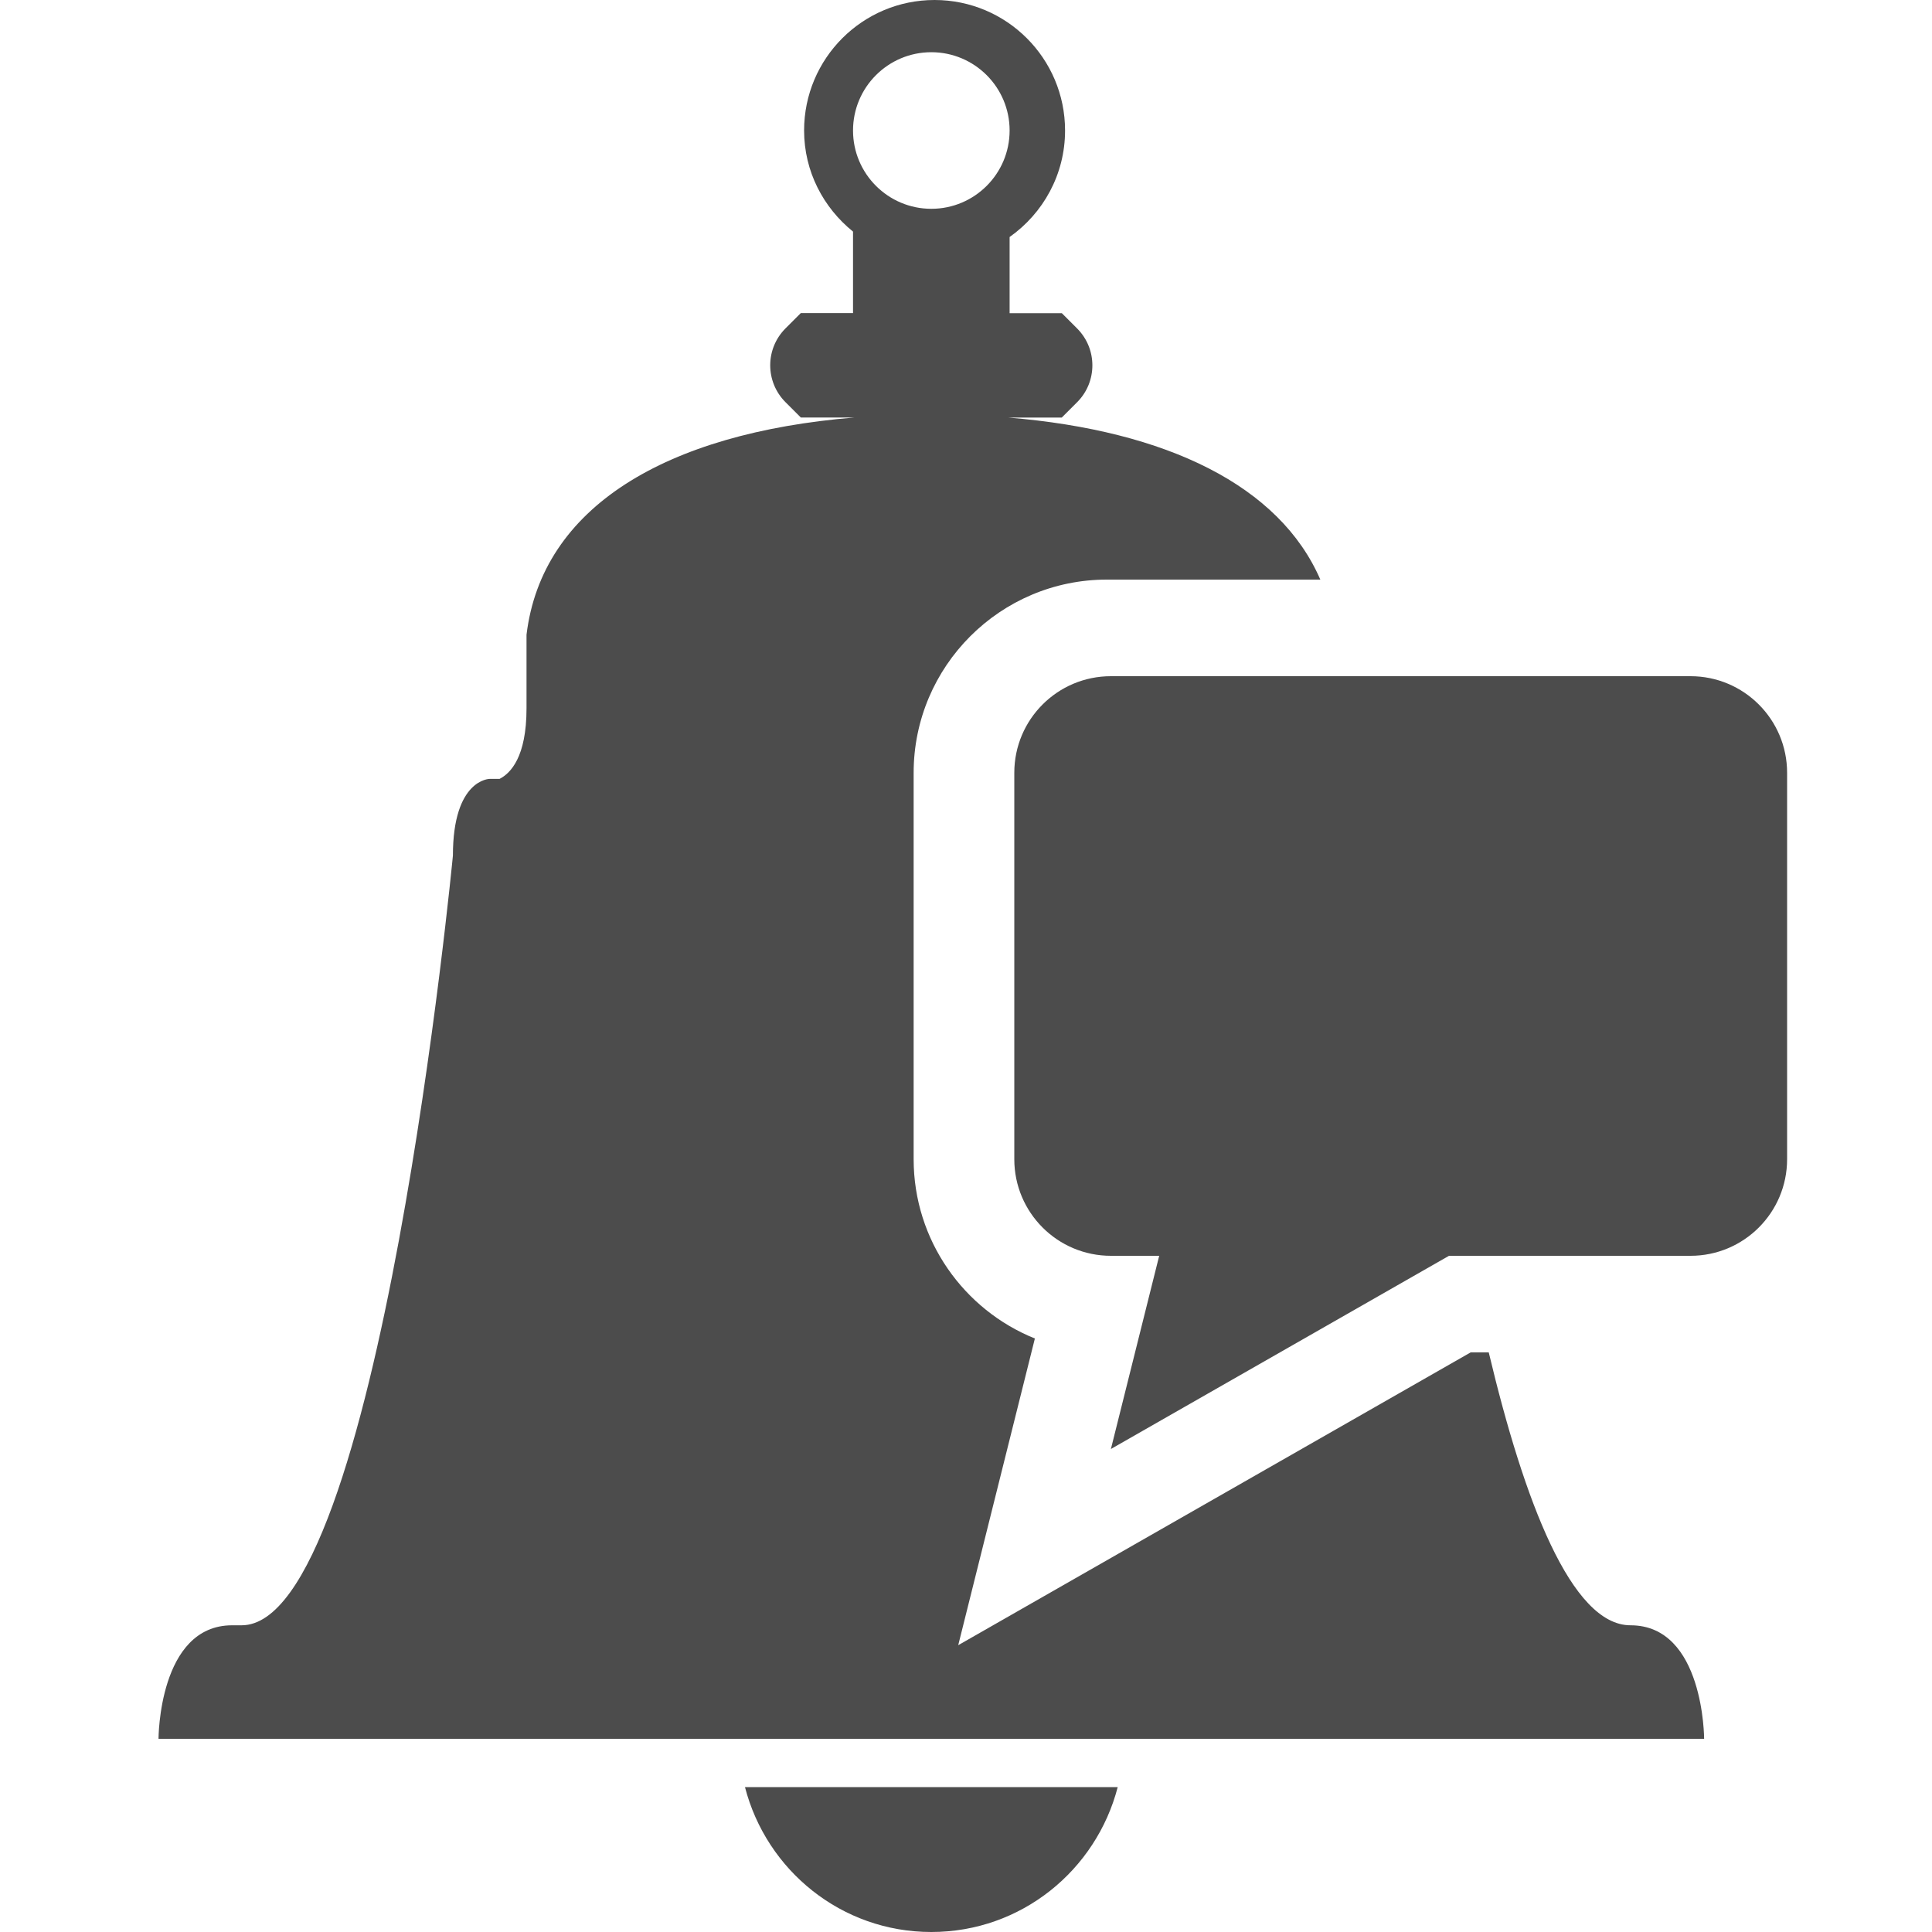
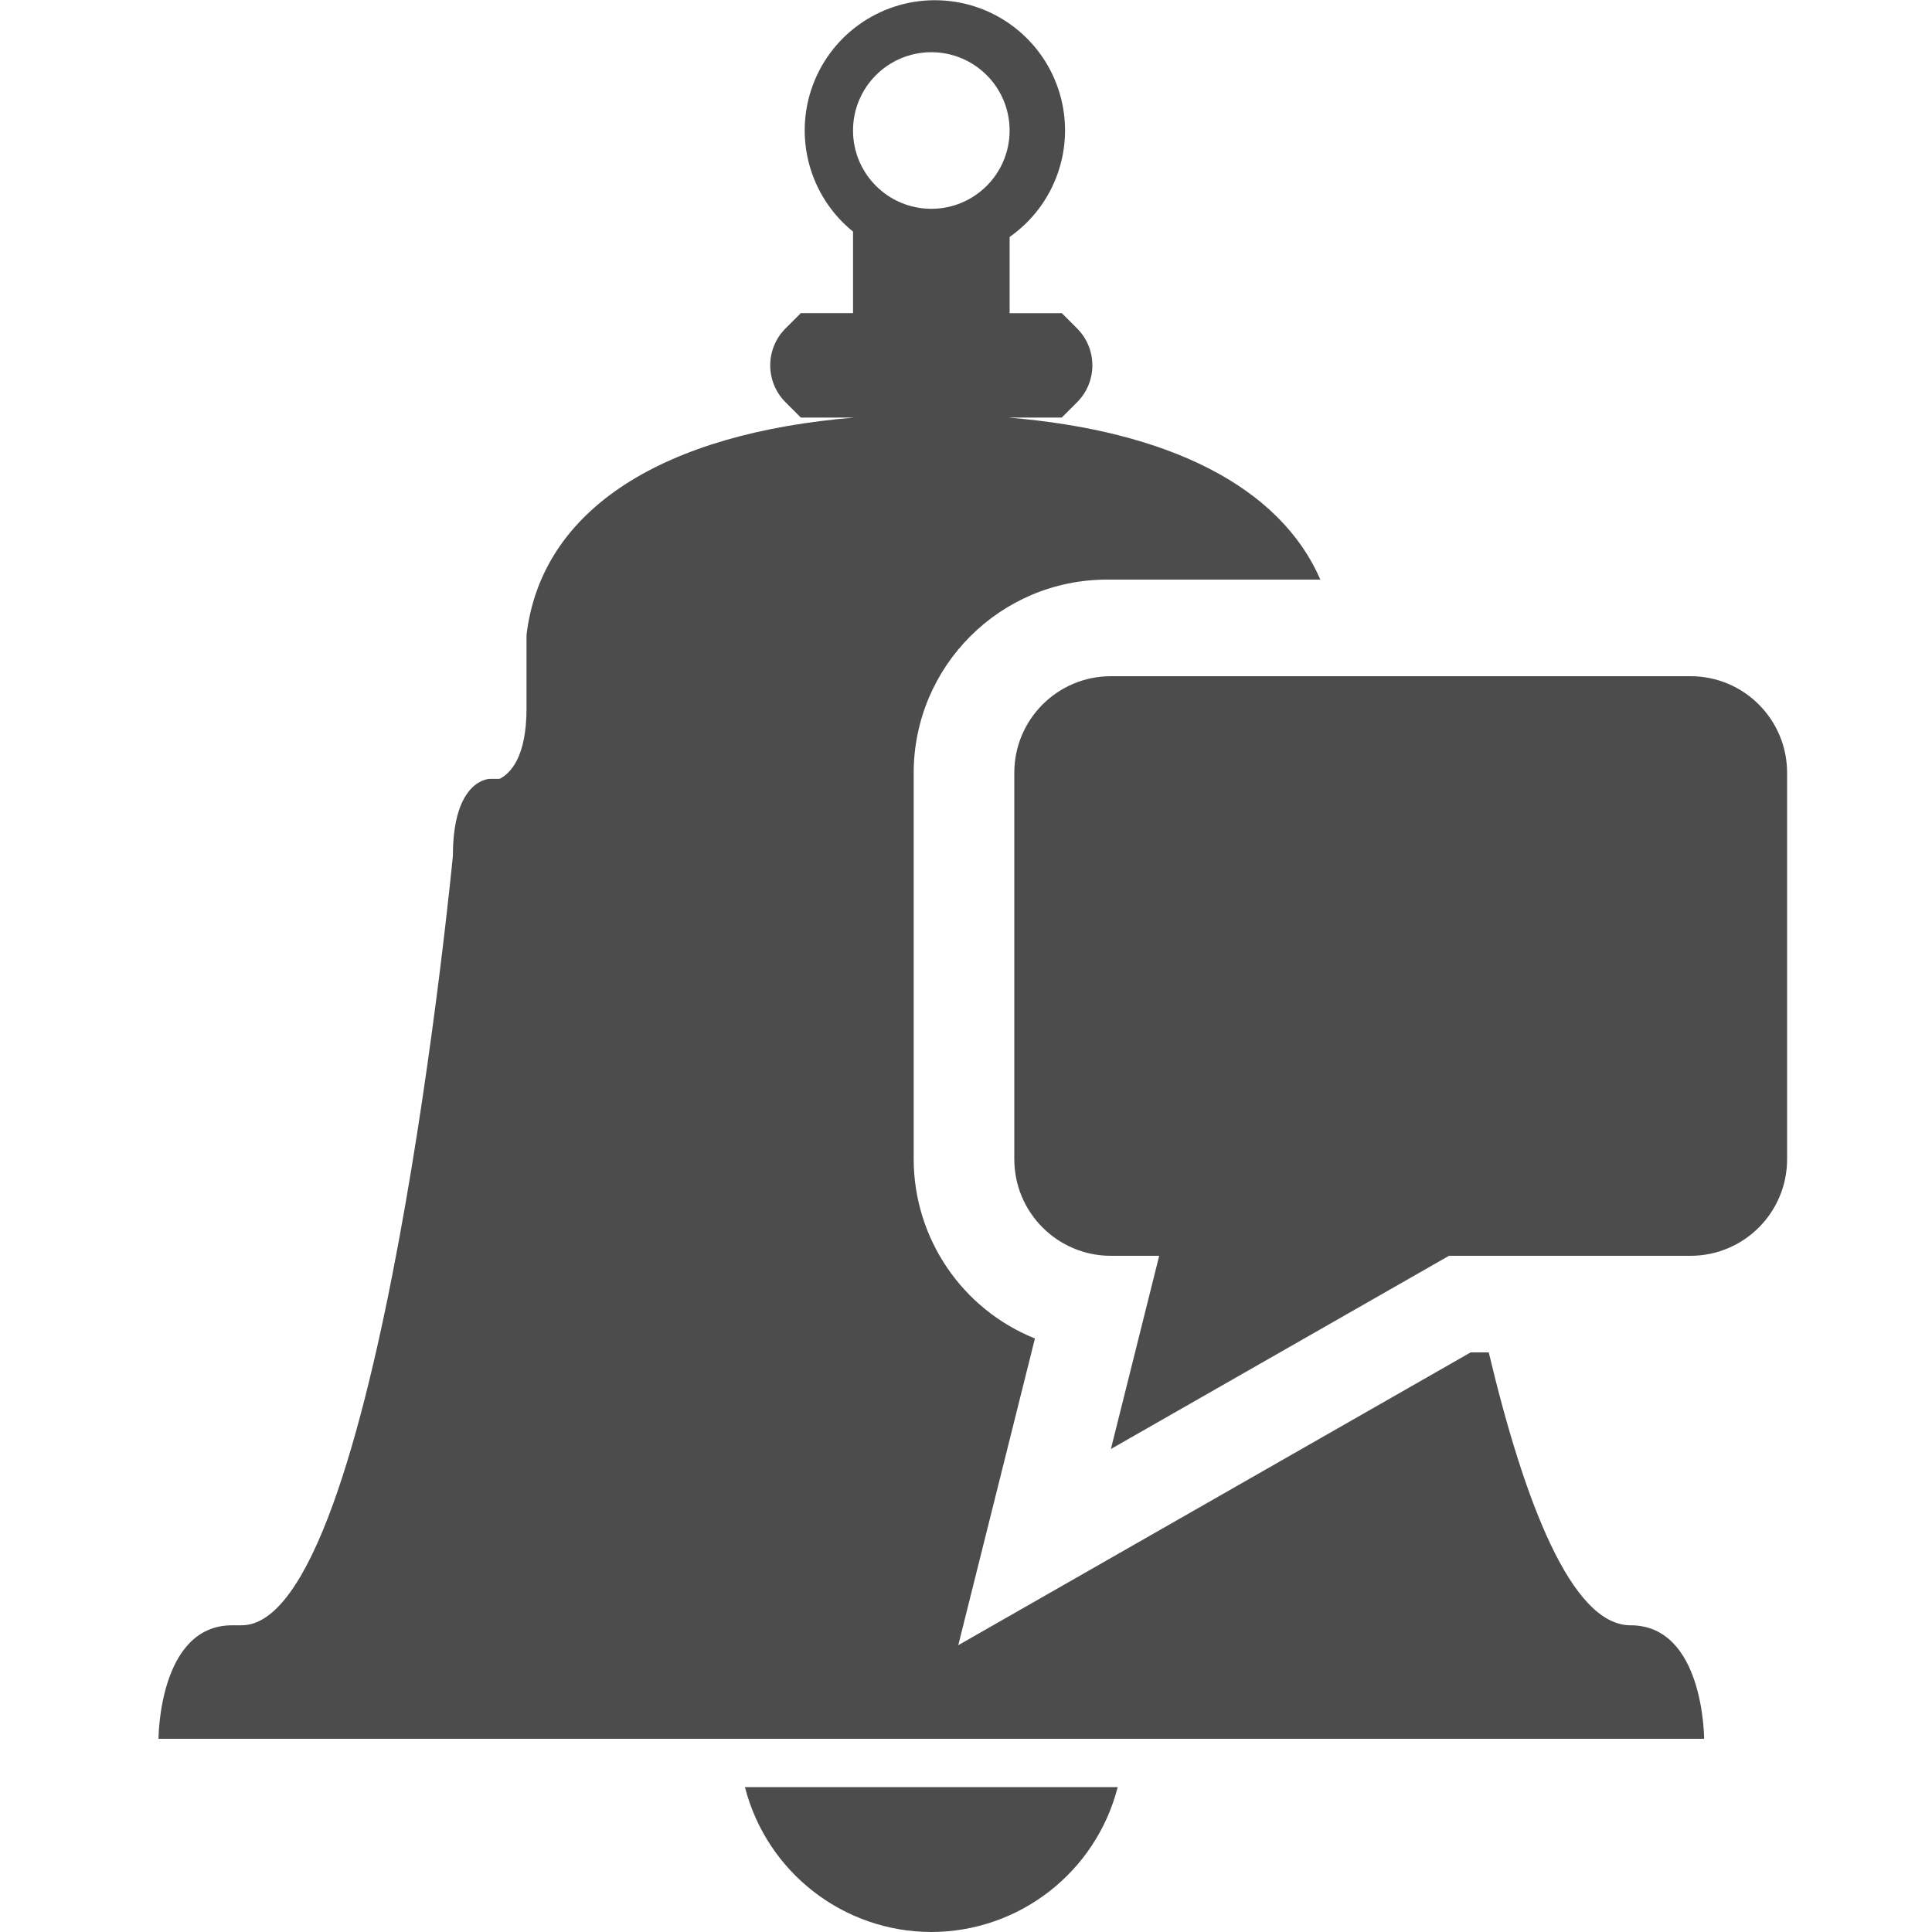
- <svg xmlns="http://www.w3.org/2000/svg" version="1.1" id="Layer_1" x="0px" y="0px" viewBox="0 0 40 40" style="enable-background:new 0 0 40 40;" xml:space="preserve">
-   <path style="fill:#4C4C4C;" d="M37,16v8c0,1.105-0.895,2-2,2h-5l-7,4l1-4h-1c-1.105,0-2-0.895-2-2v-8c0-1.105,0.895-2,2-2h12  C36.105,14,37,14.895,37,16z M35.282,36H25.233h-1.952h-8h-3.048H3.282c0,0,0-2.35,1.524-2.35h0.018h0.178  c2.851,0,4.375-15.936,4.375-15.936c0-1.588,0.762-1.588,0.762-1.588h0.204c0.227-0.116,0.558-0.451,0.558-1.46v-1.524  c0.318-2.639,2.877-4.176,6.79-4.498H16.58l-0.317-0.317c-0.422-0.422-0.422-1.106,0-1.528l0.317-0.317h1.081V4.795  c-0.613-0.495-1.013-1.244-1.013-2.093C16.648,1.21,17.857,0,19.349,0c1.492,0,2.702,1.21,2.702,2.702  c0,0.912-0.455,1.716-1.148,2.205v1.577h1.081L22.3,6.8c0.422,0.422,0.422,1.106,0,1.528l-0.317,0.317h-1.111  c3.304,0.272,5.624,1.419,6.464,3.355h-4.42c-2.206,0-4,1.794-4,4v8c0,1.679,1.041,3.121,2.51,3.712l-1.587,6.35L30.448,28h0.375  c0.732,3.077,1.71,5.65,2.935,5.65C35.282,33.65,35.282,36,35.282,36z M19.282,4.323c0.895,0,1.621-0.726,1.621-1.621  c0-0.895-0.726-1.621-1.621-1.621s-1.621,0.726-1.621,1.621C17.661,3.597,18.387,4.323,19.282,4.323z M19.282,40  c1.862,0,3.413-1.278,3.859-3h-7.717C15.869,38.722,17.42,40,19.282,40z" />
+ <svg xmlns="http://www.w3.org/2000/svg" id="Layer_1" data-name="Layer 1" viewBox="0 0 40 40">
+   <path d="M37,16v8a2,2,0,0,1-2,2H30l-7,4,1-4H23a2,2,0,0,1-2-2V16a2,2,0,0,1,2-2H35A2,2,0,0,1,37,16ZM35.282,36h-32s0-2.35,1.524-2.35H5.002c2.851,0,4.375-15.936,4.375-15.936,0-1.588.762-1.588.762-1.588h.204c.227-.116.558-.451.558-1.46V13.143C11.219,10.504,13.778,8.967,17.691,8.645h-1.111l-.317-.317a1.081,1.081,0,0,1,0-1.528l.317-.317h1.081V4.795a2.695,2.695,0,1,1,3.242.111V6.484h1.081L22.3,6.8a1.081,1.081,0,0,1,0,1.528l-.317.317h-1.111c3.304.272,5.624,1.419,6.464,3.355H22.917a4.005,4.005,0,0,0-4,4v8a4.007,4.007,0,0,0,2.51,3.712L19.84,34.062,30.448,28h.375c.732,3.077,1.71,5.65,2.935,5.65C35.282,33.65,35.282,36,35.282,36Zm-16-31.677a1.621,1.621,0,1,0-1.621-1.621A1.621,1.621,0,0,0,19.282,4.323Zm0,35.677a3.991,3.991,0,0,0,3.859-3H15.423A3.991,3.991,0,0,0,19.282,40Z" fill="#4c4c4c" />
</svg>
